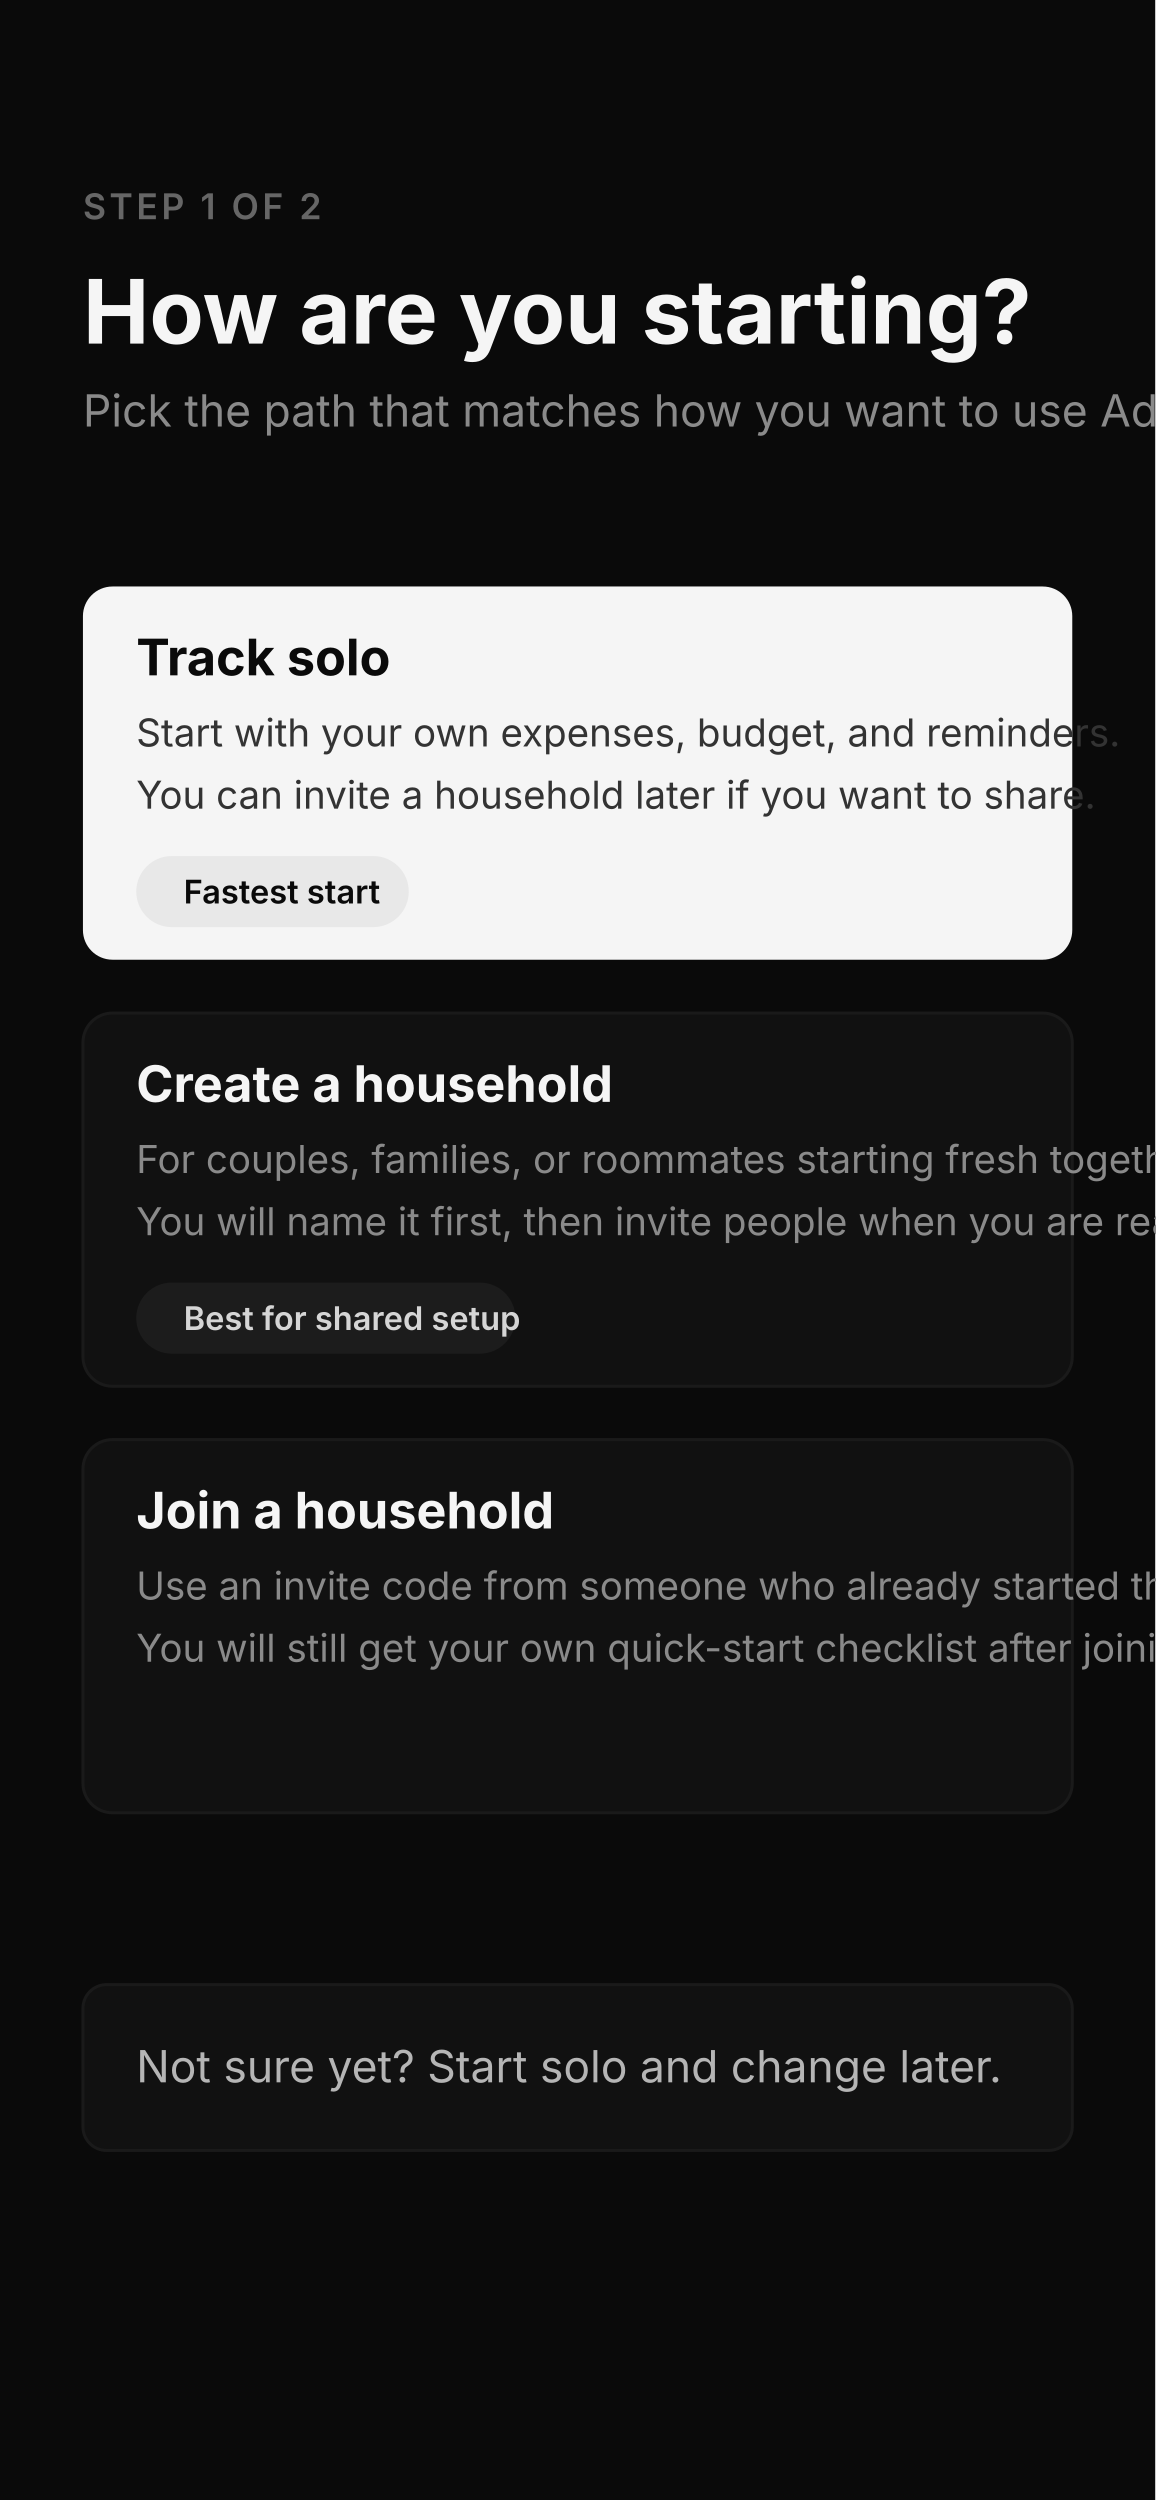
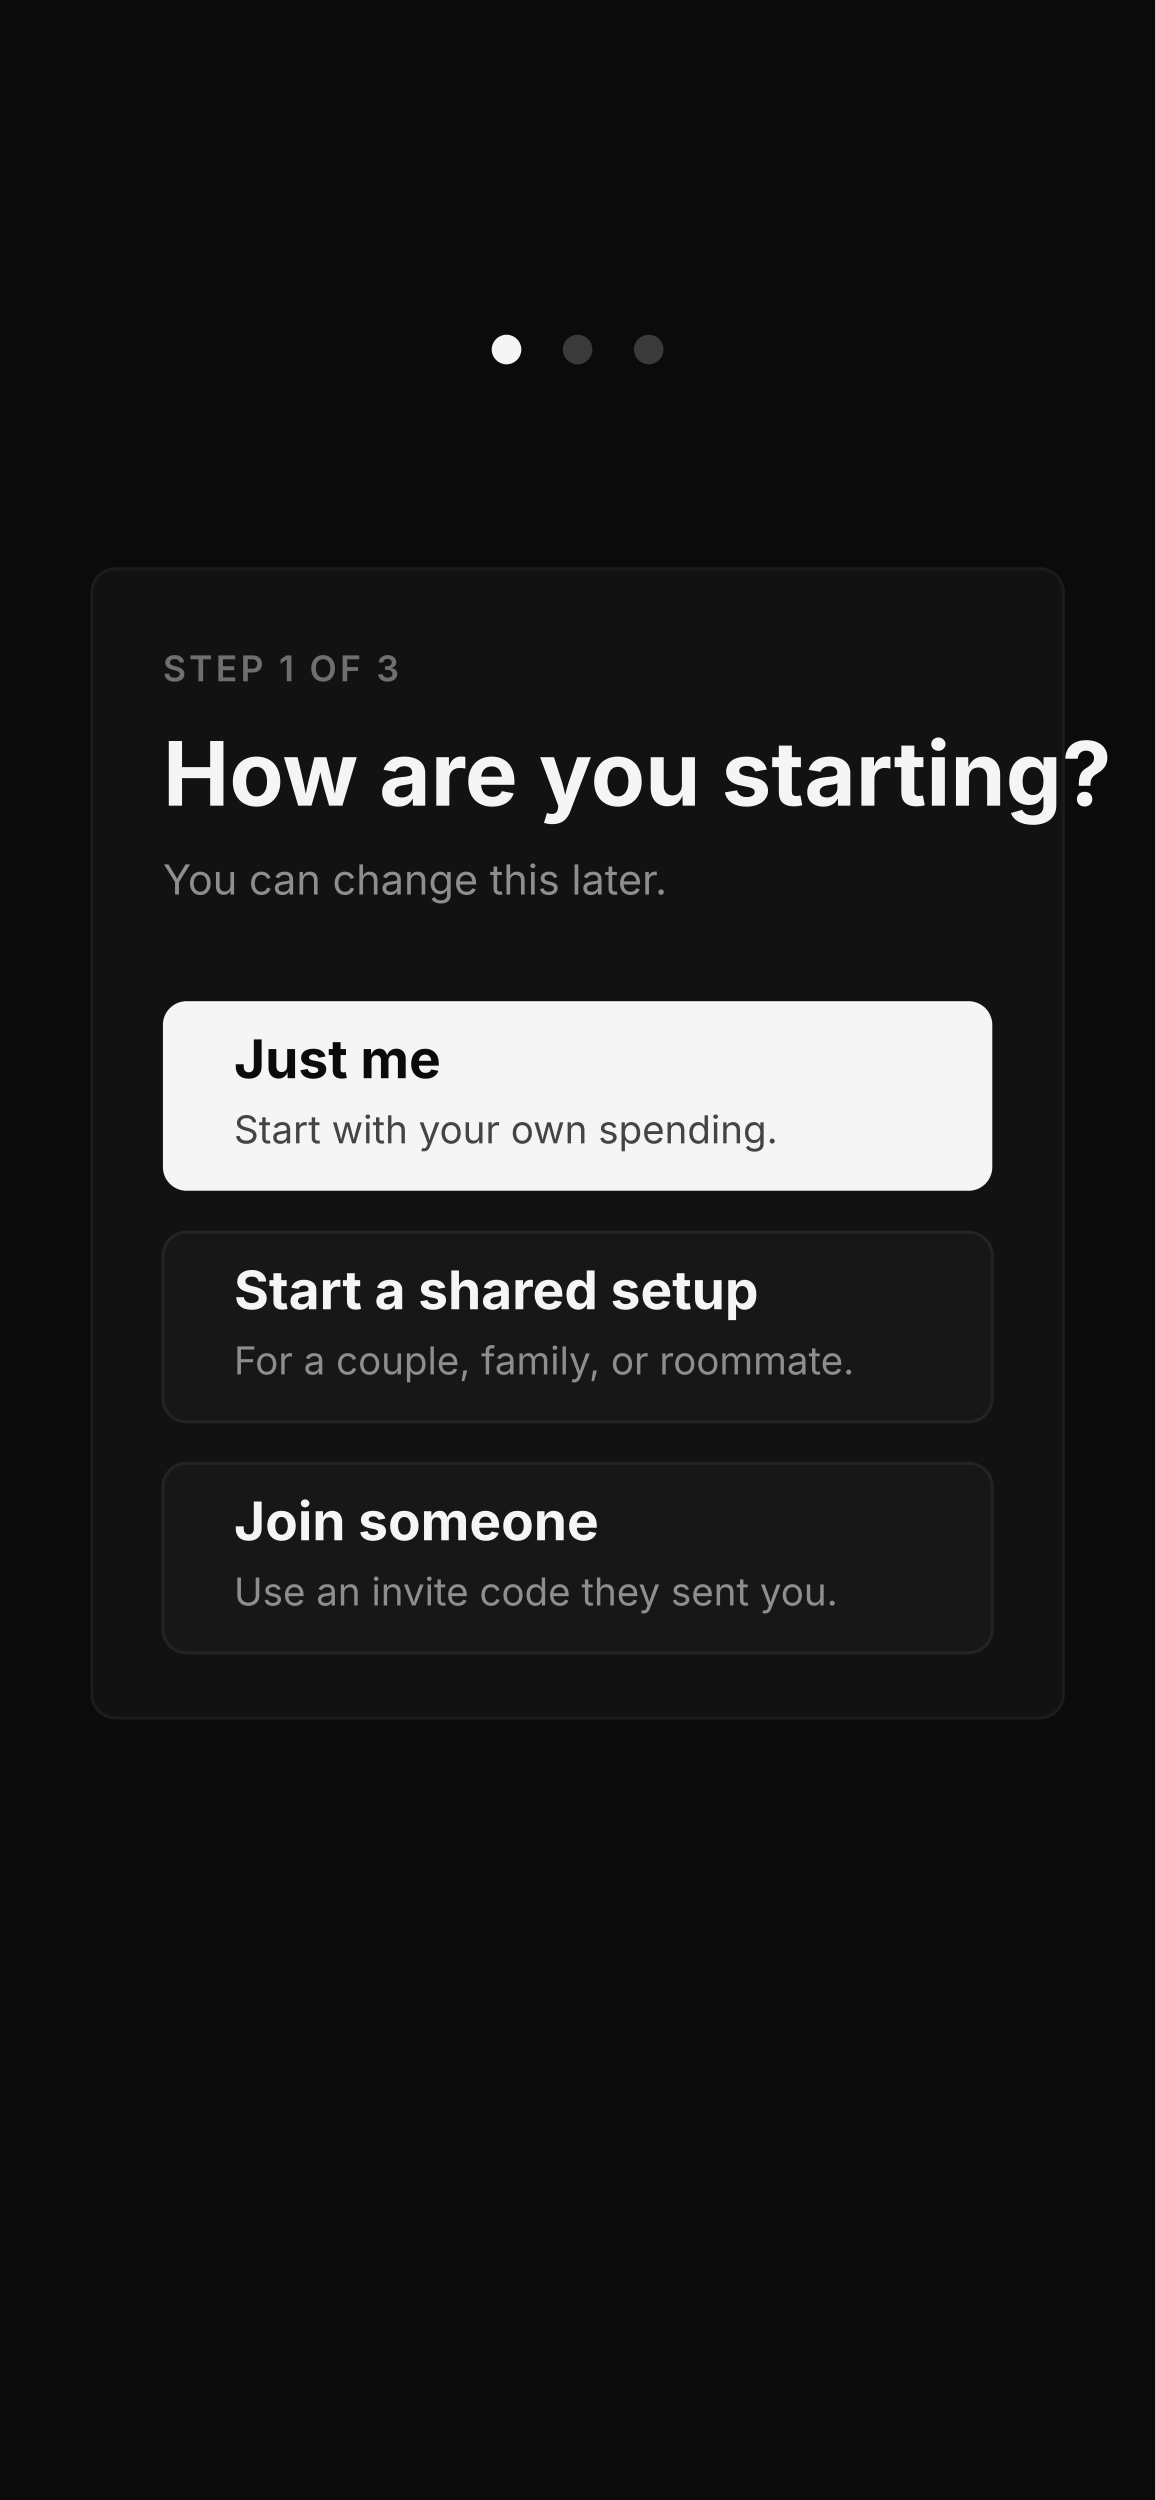
<svg xmlns="http://www.w3.org/2000/svg" width="390" height="844" viewBox="0 0 390 844" fill="none">
-   <rect width="390" height="844" fill="#0a0a0a" />
-   <text x="28" y="74" fill="#666666" font-family="system-ui, -apple-system, BlinkMacSystemFont, 'Segoe UI', sans-serif" font-size="12" font-weight="600" letter-spacing="1.2">STEP 1 OF 2</text>
-   <text x="28" y="116" fill="#f5f5f5" font-family="system-ui, -apple-system, BlinkMacSystemFont, 'Segoe UI', sans-serif" font-size="30" font-weight="700">How are you starting?</text>
-   <text x="28" y="144" fill="#8a8a8a" font-family="system-ui, -apple-system, BlinkMacSystemFont, 'Segoe UI', sans-serif" font-size="15">Pick the path that matches how you want to use Adlo right now.</text>
-   <rect x="28" y="198" width="334" height="126" rx="10" fill="#f5f5f5" />
-   <text x="46" y="228" fill="#0a0a0a" font-family="system-ui, -apple-system, BlinkMacSystemFont, 'Segoe UI', sans-serif" font-size="17" font-weight="700">Track solo</text>
-   <text x="46" y="252" fill="#333333" font-family="system-ui, -apple-system, BlinkMacSystemFont, 'Segoe UI', sans-serif" font-size="13">Start with your own expenses, budget, and reminders.</text>
-   <text x="46" y="273" fill="#333333" font-family="system-ui, -apple-system, BlinkMacSystemFont, 'Segoe UI', sans-serif" font-size="13">You can invite a household later if you want to share.</text>
-   <rect x="46" y="289" width="92" height="24" rx="12" fill="#e8e8e8" />
-   <text x="62" y="305" fill="#0a0a0a" font-family="system-ui, -apple-system, BlinkMacSystemFont, 'Segoe UI', sans-serif" font-size="11" font-weight="600">Fastest start</text>
-   <rect x="28" y="342" width="334" height="126" rx="10" fill="#111111" stroke="#1a1a1a" />
-   <text x="46" y="372" fill="#f5f5f5" font-family="system-ui, -apple-system, BlinkMacSystemFont, 'Segoe UI', sans-serif" font-size="17" font-weight="700">Create a household</text>
-   <text x="46" y="396" fill="#8a8a8a" font-family="system-ui, -apple-system, BlinkMacSystemFont, 'Segoe UI', sans-serif" font-size="13">For couples, families, or roommates starting fresh together.</text>
-   <text x="46" y="417" fill="#8a8a8a" font-family="system-ui, -apple-system, BlinkMacSystemFont, 'Segoe UI', sans-serif" font-size="13">You will name it first, then invite people when you are ready.</text>
-   <rect x="46" y="433" width="128" height="24" rx="12" fill="#1c1c1c" />
-   <text x="62" y="449" fill="#d5d5d5" font-family="system-ui, -apple-system, BlinkMacSystemFont, 'Segoe UI', sans-serif" font-size="11" font-weight="600">Best for shared setup</text>
-   <rect x="28" y="486" width="334" height="126" rx="10" fill="#111111" stroke="#1a1a1a" />
-   <text x="46" y="516" fill="#f5f5f5" font-family="system-ui, -apple-system, BlinkMacSystemFont, 'Segoe UI', sans-serif" font-size="17" font-weight="700">Join a household</text>
-   <text x="46" y="540" fill="#8a8a8a" font-family="system-ui, -apple-system, BlinkMacSystemFont, 'Segoe UI', sans-serif" font-size="13">Use an invite code from someone who already started the shared setup.</text>
-   <text x="46" y="561" fill="#8a8a8a" font-family="system-ui, -apple-system, BlinkMacSystemFont, 'Segoe UI', sans-serif" font-size="13">You will still get your own quick-start checklist after joining.</text>
-   <rect x="28" y="670" width="334" height="56" rx="8" fill="#111111" stroke="#1a1a1a" />
-   <text x="46" y="703" fill="#b5b5b5" font-family="system-ui, -apple-system, BlinkMacSystemFont, 'Segoe UI', sans-serif" font-size="15">Not sure yet? Start solo and change later.</text>
+   <rect width="390" height="844" fill="#0B0B0B" />
+   <circle cx="171" cy="118" r="5" fill="#F5F5F5" />
+   <circle cx="195" cy="118" r="5" fill="#3A3A3A" />
+   <circle cx="219" cy="118" r="5" fill="#3A3A3A" />
+   <rect x="31" y="192" width="328" height="388" rx="8" fill="#121212" stroke="#1C1C1C" />
+   <text x="55" y="230" fill="#6F6F6F" font-family="system-ui, -apple-system, BlinkMacSystemFont, 'Segoe UI', sans-serif" font-size="12" font-weight="600" letter-spacing="1.1">STEP 1 OF 3</text>
+   <text x="55" y="272" fill="#F5F5F5" font-family="system-ui, -apple-system, BlinkMacSystemFont, 'Segoe UI', sans-serif" font-size="30" font-weight="700">How are you starting?</text>
+   <text x="55" y="302" fill="#8E8E8E" font-family="system-ui, -apple-system, BlinkMacSystemFont, 'Segoe UI', sans-serif" font-size="14">You can change this later.</text>
+   <rect x="55" y="338" width="280" height="64" rx="8" fill="#F5F5F5" />
+   <text x="79" y="364" fill="#0B0B0B" font-family="system-ui, -apple-system, BlinkMacSystemFont, 'Segoe UI', sans-serif" font-size="18" font-weight="700">Just me</text>
+   <text x="79" y="386" fill="#444444" font-family="system-ui, -apple-system, BlinkMacSystemFont, 'Segoe UI', sans-serif" font-size="13">Start with your own spending.</text>
+   <rect x="55" y="416" width="280" height="64" rx="8" fill="#171717" stroke="#242424" />
+   <text x="79" y="442" fill="#F5F5F5" font-family="system-ui, -apple-system, BlinkMacSystemFont, 'Segoe UI', sans-serif" font-size="18" font-weight="700">Start a shared setup</text>
+   <text x="79" y="464" fill="#8E8E8E" font-family="system-ui, -apple-system, BlinkMacSystemFont, 'Segoe UI', sans-serif" font-size="13">For a couple, family, or roommate.</text>
+   <rect x="55" y="494" width="280" height="64" rx="8" fill="#171717" stroke="#242424" />
+   <text x="79" y="520" fill="#F5F5F5" font-family="system-ui, -apple-system, BlinkMacSystemFont, 'Segoe UI', sans-serif" font-size="18" font-weight="700">Join someone</text>
+   <text x="79" y="542" fill="#8E8E8E" font-family="system-ui, -apple-system, BlinkMacSystemFont, 'Segoe UI', sans-serif" font-size="13">Use an invite code they sent you.</text>
</svg>
